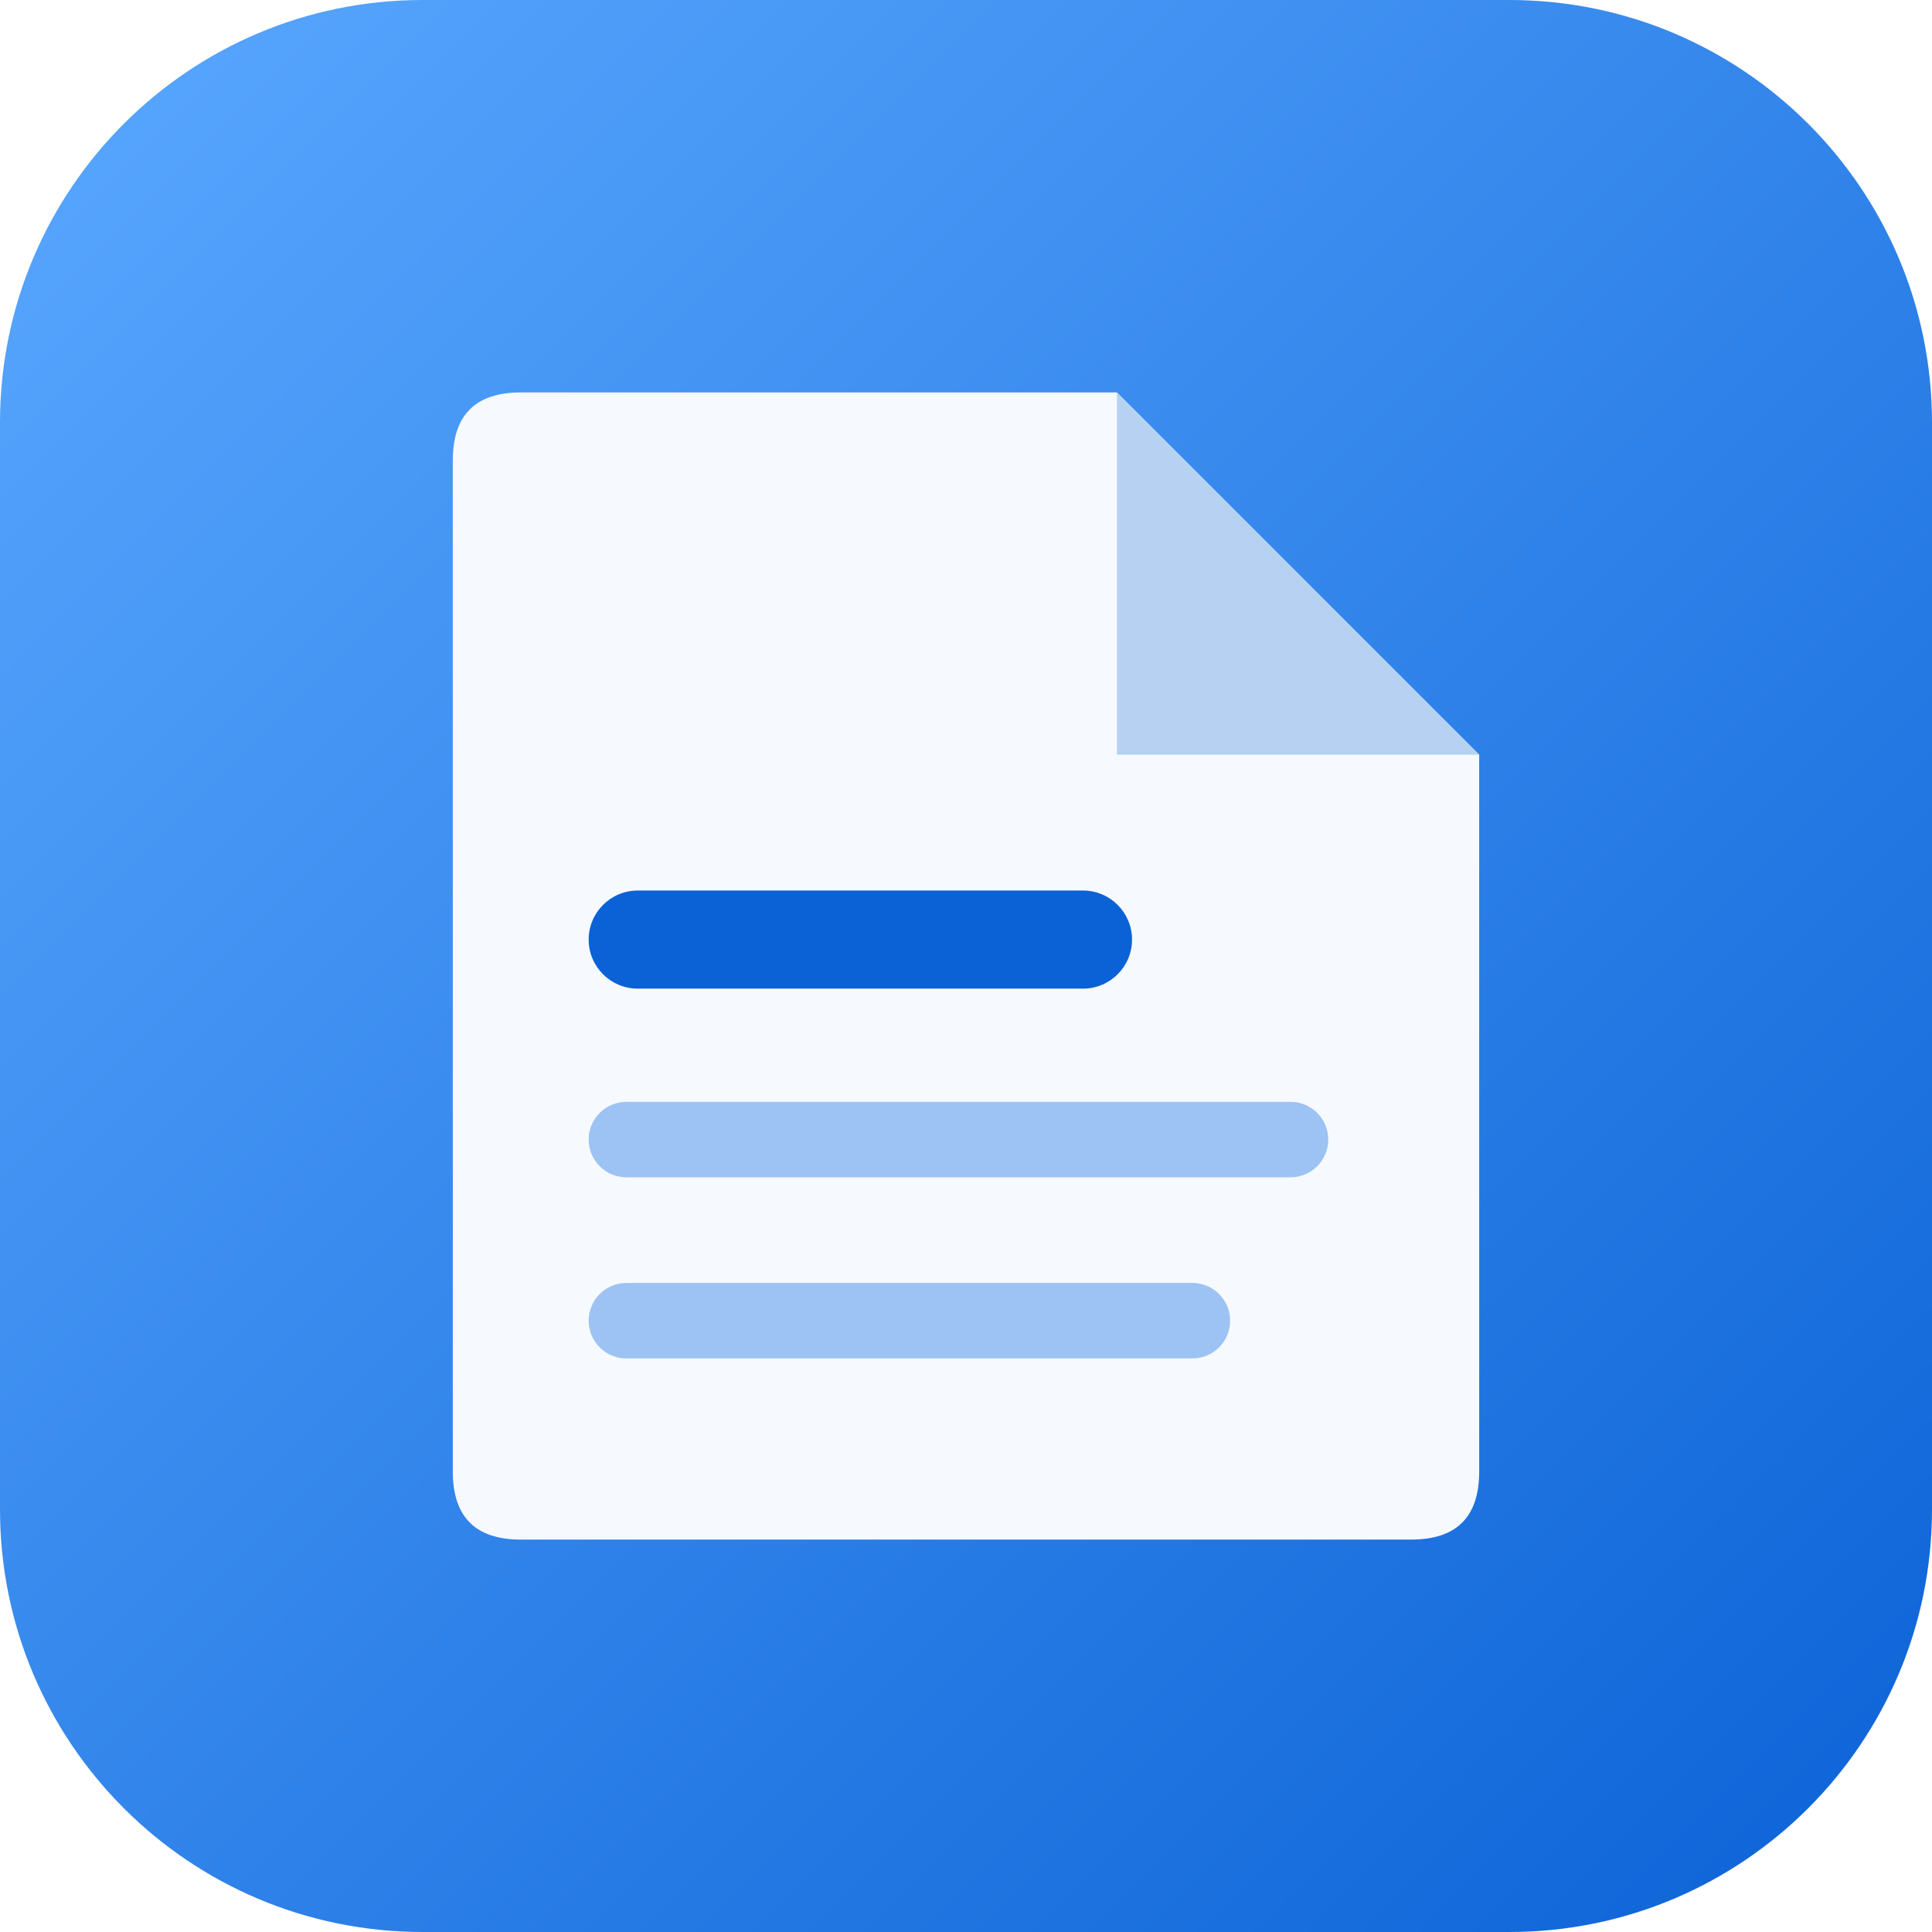
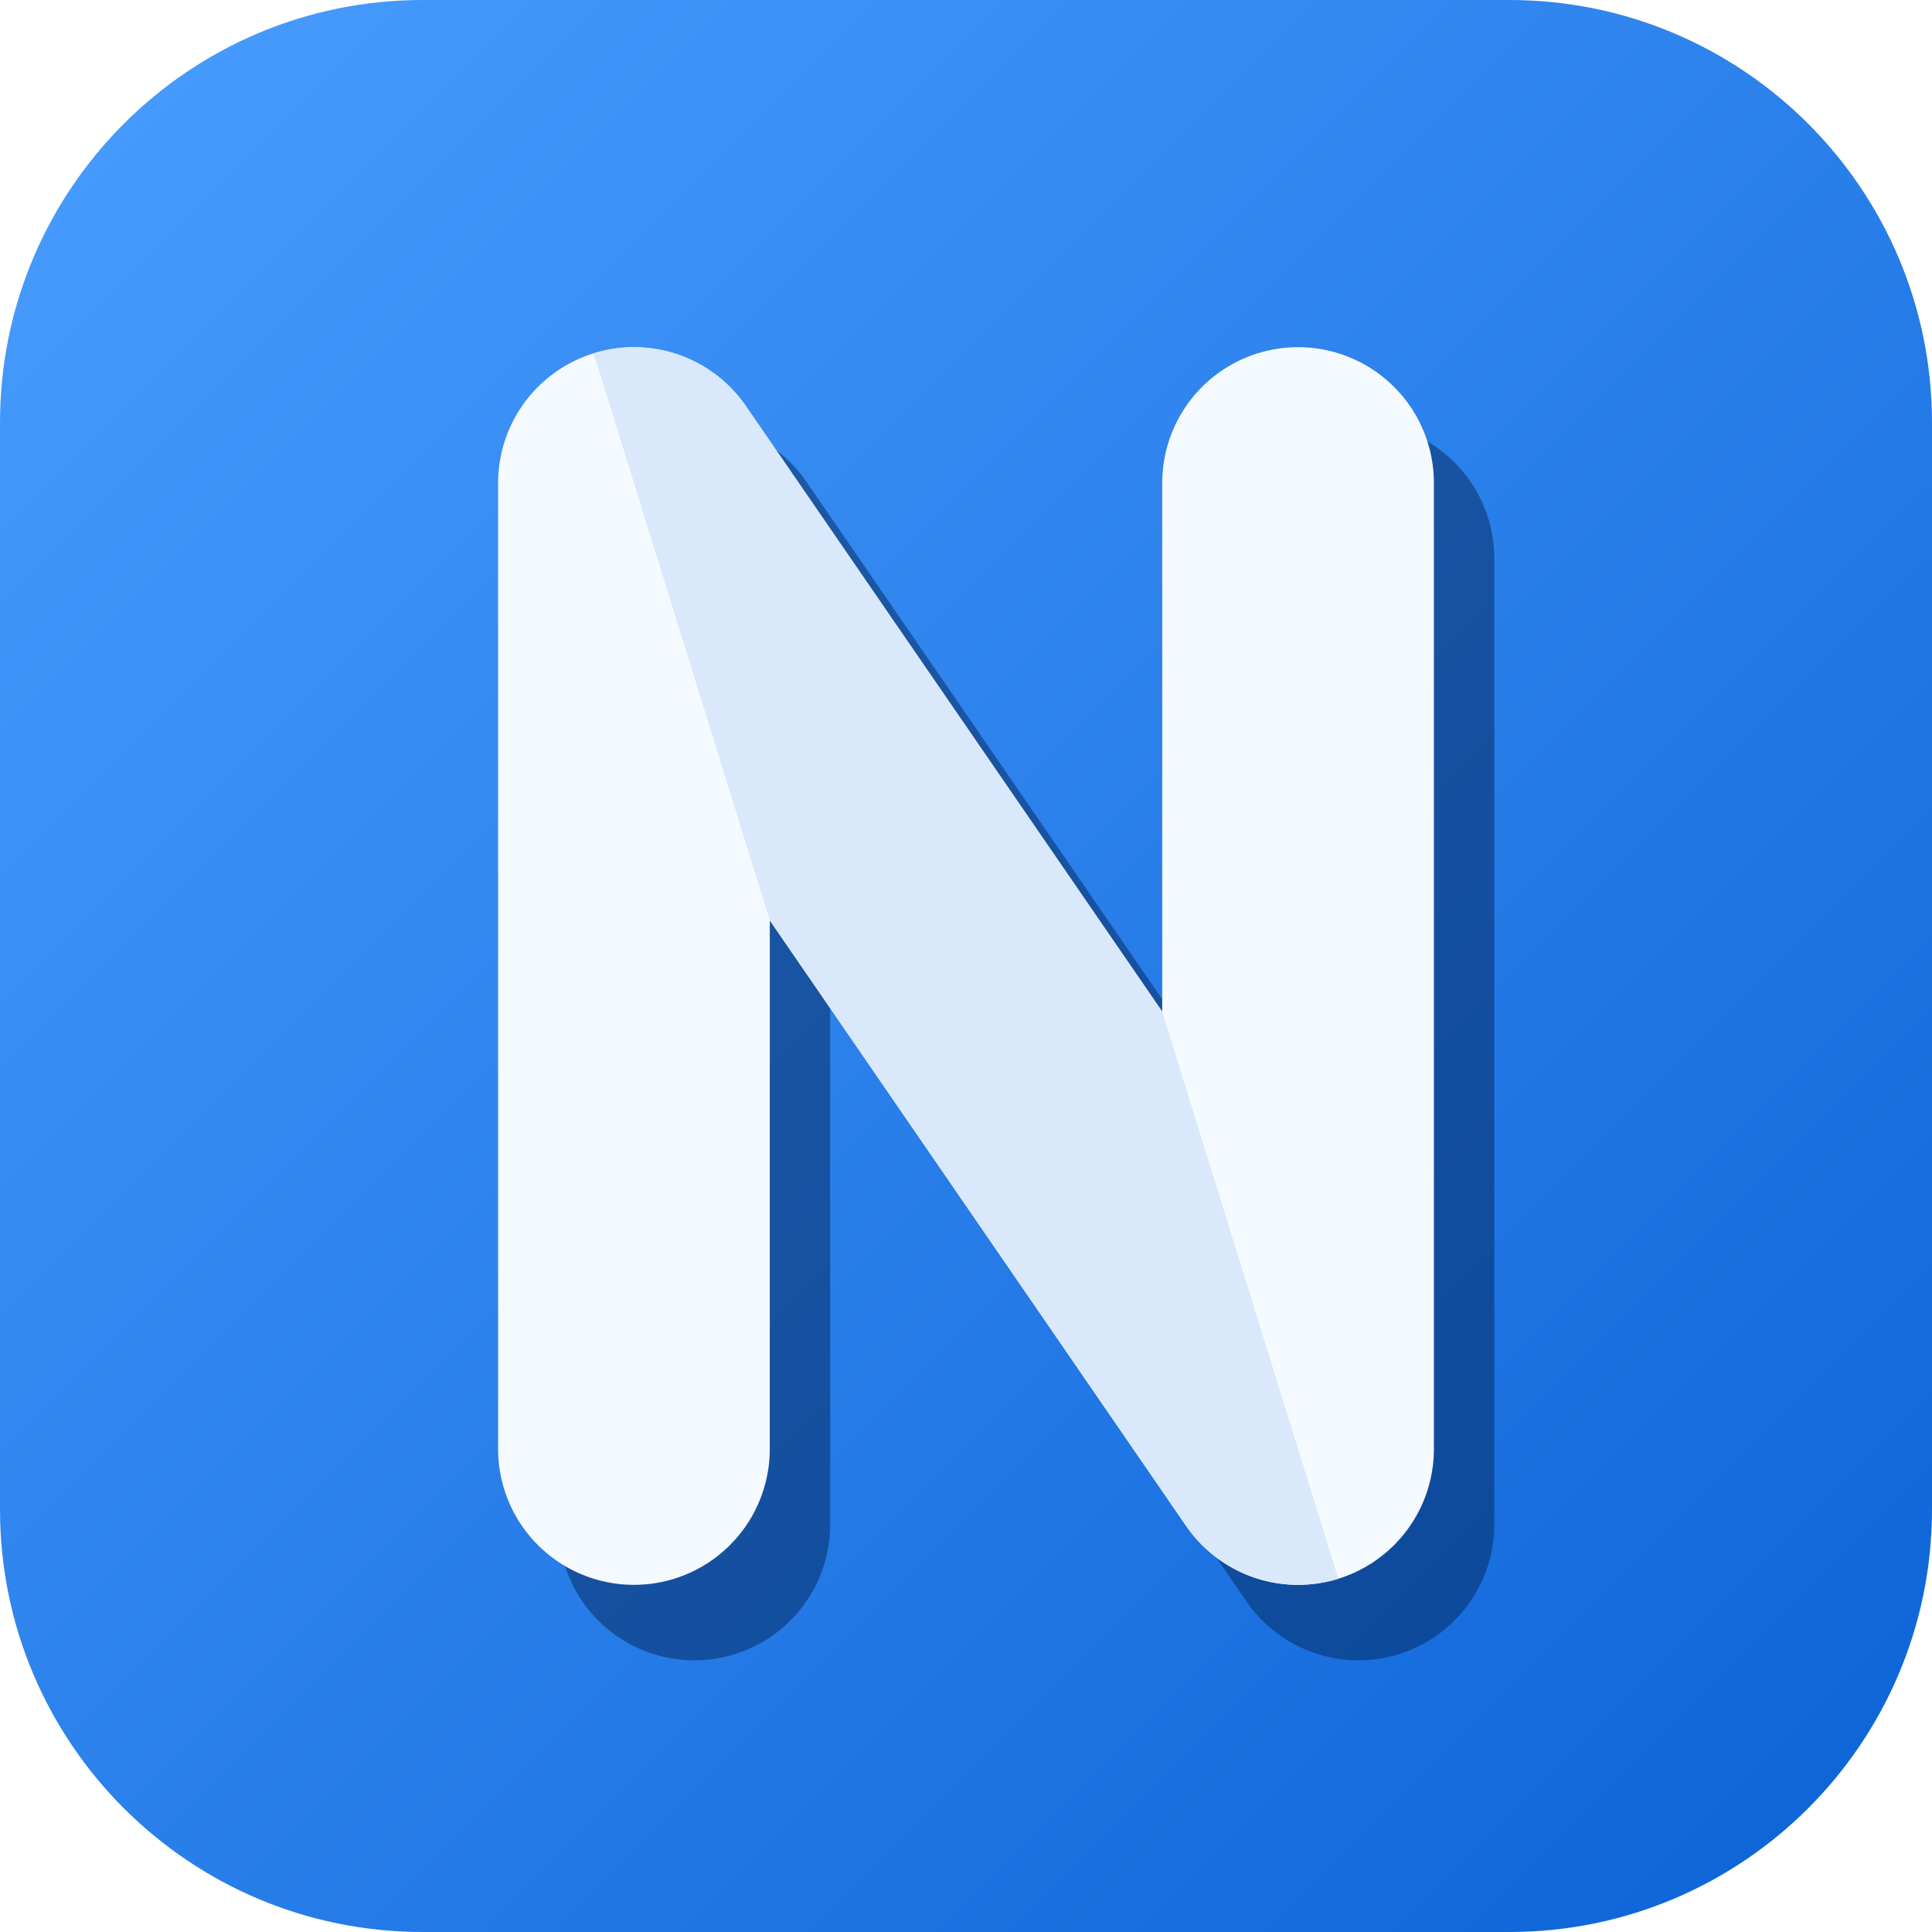
<svg xmlns="http://www.w3.org/2000/svg" viewBox="0 0 512 512" width="512" height="512" role="img" aria-label="Mendeley NG">
  <defs>
    <linearGradient id="tile" x1="0" y1="0" x2="1" y2="1">
-       <stop offset="0" stop-color="#5aa8ff" />
+       <stop offset="0" stop-color="#4a9eff" />
      <stop offset="1" stop-color="#0b62d6" />
    </linearGradient>
  </defs>
+   <clipPath id="turn">
+     <polygon points="108.37,-64.00 204.86,-64.00 403.63,576.00 307.14,576.00" />
+   </clipPath>
  <rect width="512" height="512" rx="112" fill="url(#tile)" />
-   <path d="M138 104H296L392 200V390Q392 408 374 408H138Q120 408 120 390V122Q120 104 138 104Z" fill="#f6fafe" />
-   <path d="M296 104L392 200H296Z" fill="#b7d1f3" />
-   <rect x="156" y="236" width="144" height="26" rx="13" fill="#0b62d6" />
-   <rect x="156" y="292" width="196" height="20" rx="10" fill="#9dc2f4" />
-   <rect x="156" y="340" width="170" height="20" rx="10" fill="#9dc2f4" />
+   <path d="M184 404L184 148L360 404L360 148" fill="none" stroke="#042659" stroke-opacity="0.5" stroke-width="72" stroke-linecap="round" stroke-linejoin="round" />
+   <path d="M168 384L168 128L344 384L344 128" fill="none" stroke="#f5faff" stroke-width="72" stroke-linecap="round" stroke-linejoin="round" />
+   <g clip-path="url(#turn)">
+     <path d="M168 128L344 384" fill="none" stroke="#d9e8fb" stroke-width="72" stroke-linecap="round" stroke-linejoin="round" />
+   </g>
</svg>
